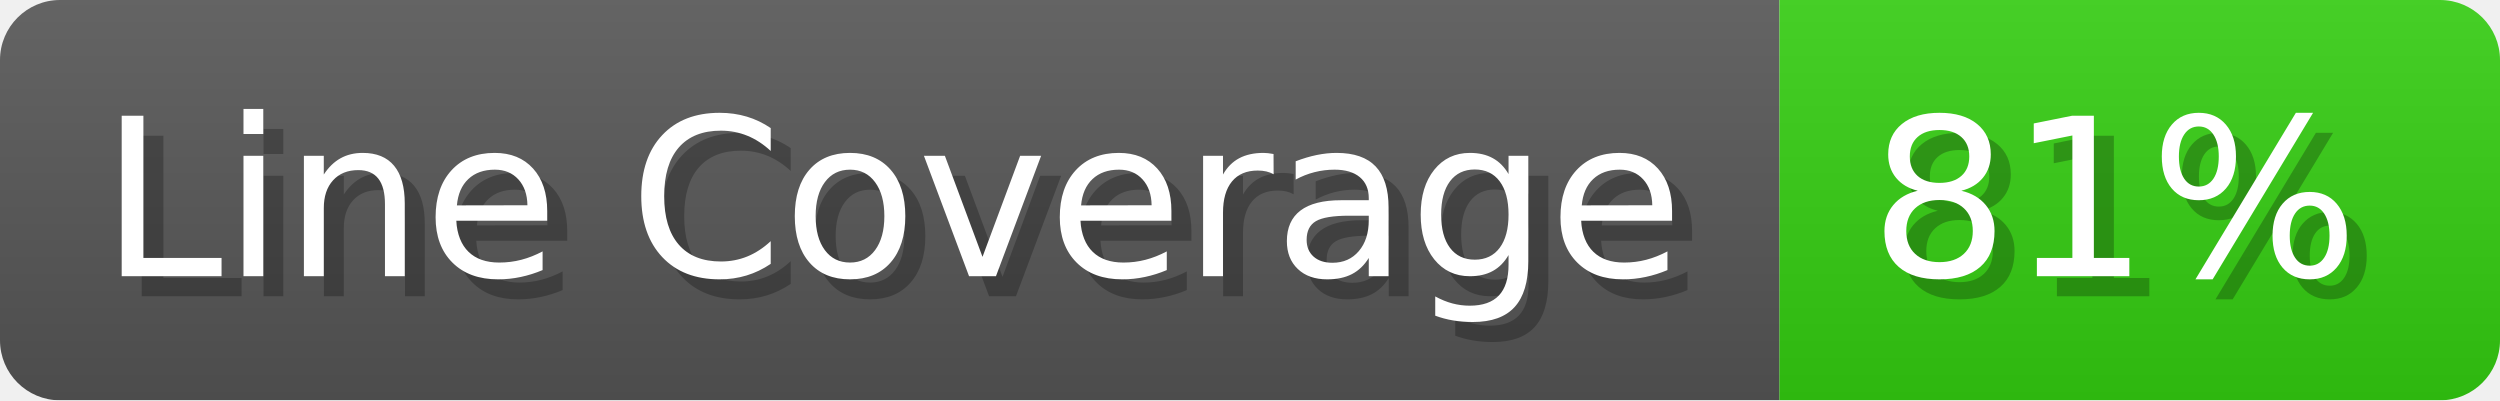
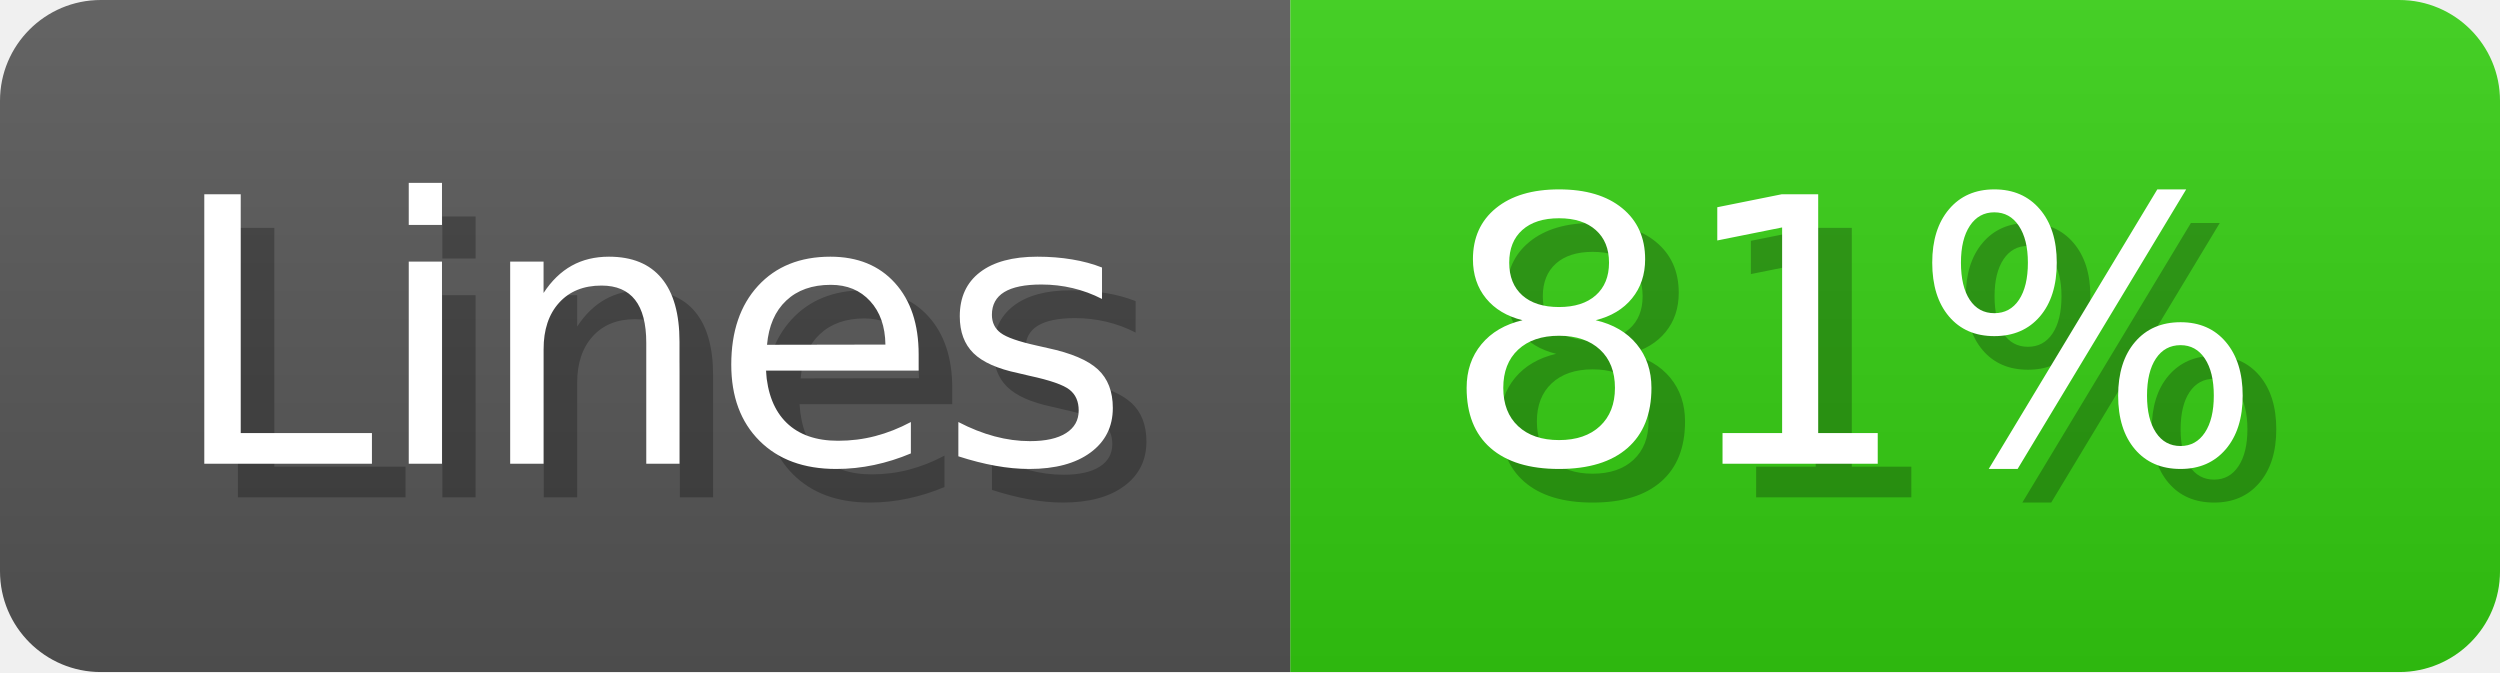
- <svg xmlns="http://www.w3.org/2000/svg" width="124.9" height="20" viewBox="0 0 1249 200" role="img" aria-label="Line Coverage: 81%">
+ <svg xmlns="http://www.w3.org/2000/svg" width="74.4" height="20" viewBox="0 0 744 200" role="img" aria-label="Lines: 81%">
  <linearGradient id="a" x2="0" y2="100%">
    <stop offset="0" stop-opacity=".1" stop-color="#EEE" />
    <stop offset="1" stop-opacity=".1" />
  </linearGradient>
  <mask id="m">
-     <rect width="1249" height="200" rx="30" fill="#FFF" />
+     <rect width="744" height="200" rx="30" fill="#FFF" />
  </mask>
  <g mask="url(#m)">
-     <rect width="889" height="200" fill="#555" />
-     <rect width="360" height="200" fill="#3C1" x="889" />
-     <rect width="1249" height="200" fill="url(#a)" />
+     <rect width="384" height="200" fill="#555" />
+     <rect width="360" height="200" fill="#3C1" x="384" />
+     <rect width="744" height="200" fill="url(#a)" />
  </g>
  <g aria-hidden="true" fill="#fff" text-anchor="start" font-family="Verdana,DejaVu Sans,sans-serif" font-size="110">
-     <text x="60" y="148" textLength="789" fill="#000" opacity="0.25">Line Coverage</text>
-     <text x="50" y="138" textLength="789">Line Coverage</text>
-     <text x="944" y="148" textLength="260" fill="#000" opacity="0.25">81%</text>
-     <text x="934" y="138" textLength="260">81%</text>
+     <text x="60" y="148" textLength="284" fill="#000" opacity="0.25">Lines</text>
+     <text x="50" y="138" textLength="284">Lines</text>
+     <text x="439" y="148" textLength="260" fill="#000" opacity="0.25">81%</text>
+     <text x="429" y="138" textLength="260">81%</text>
  </g>
</svg>
